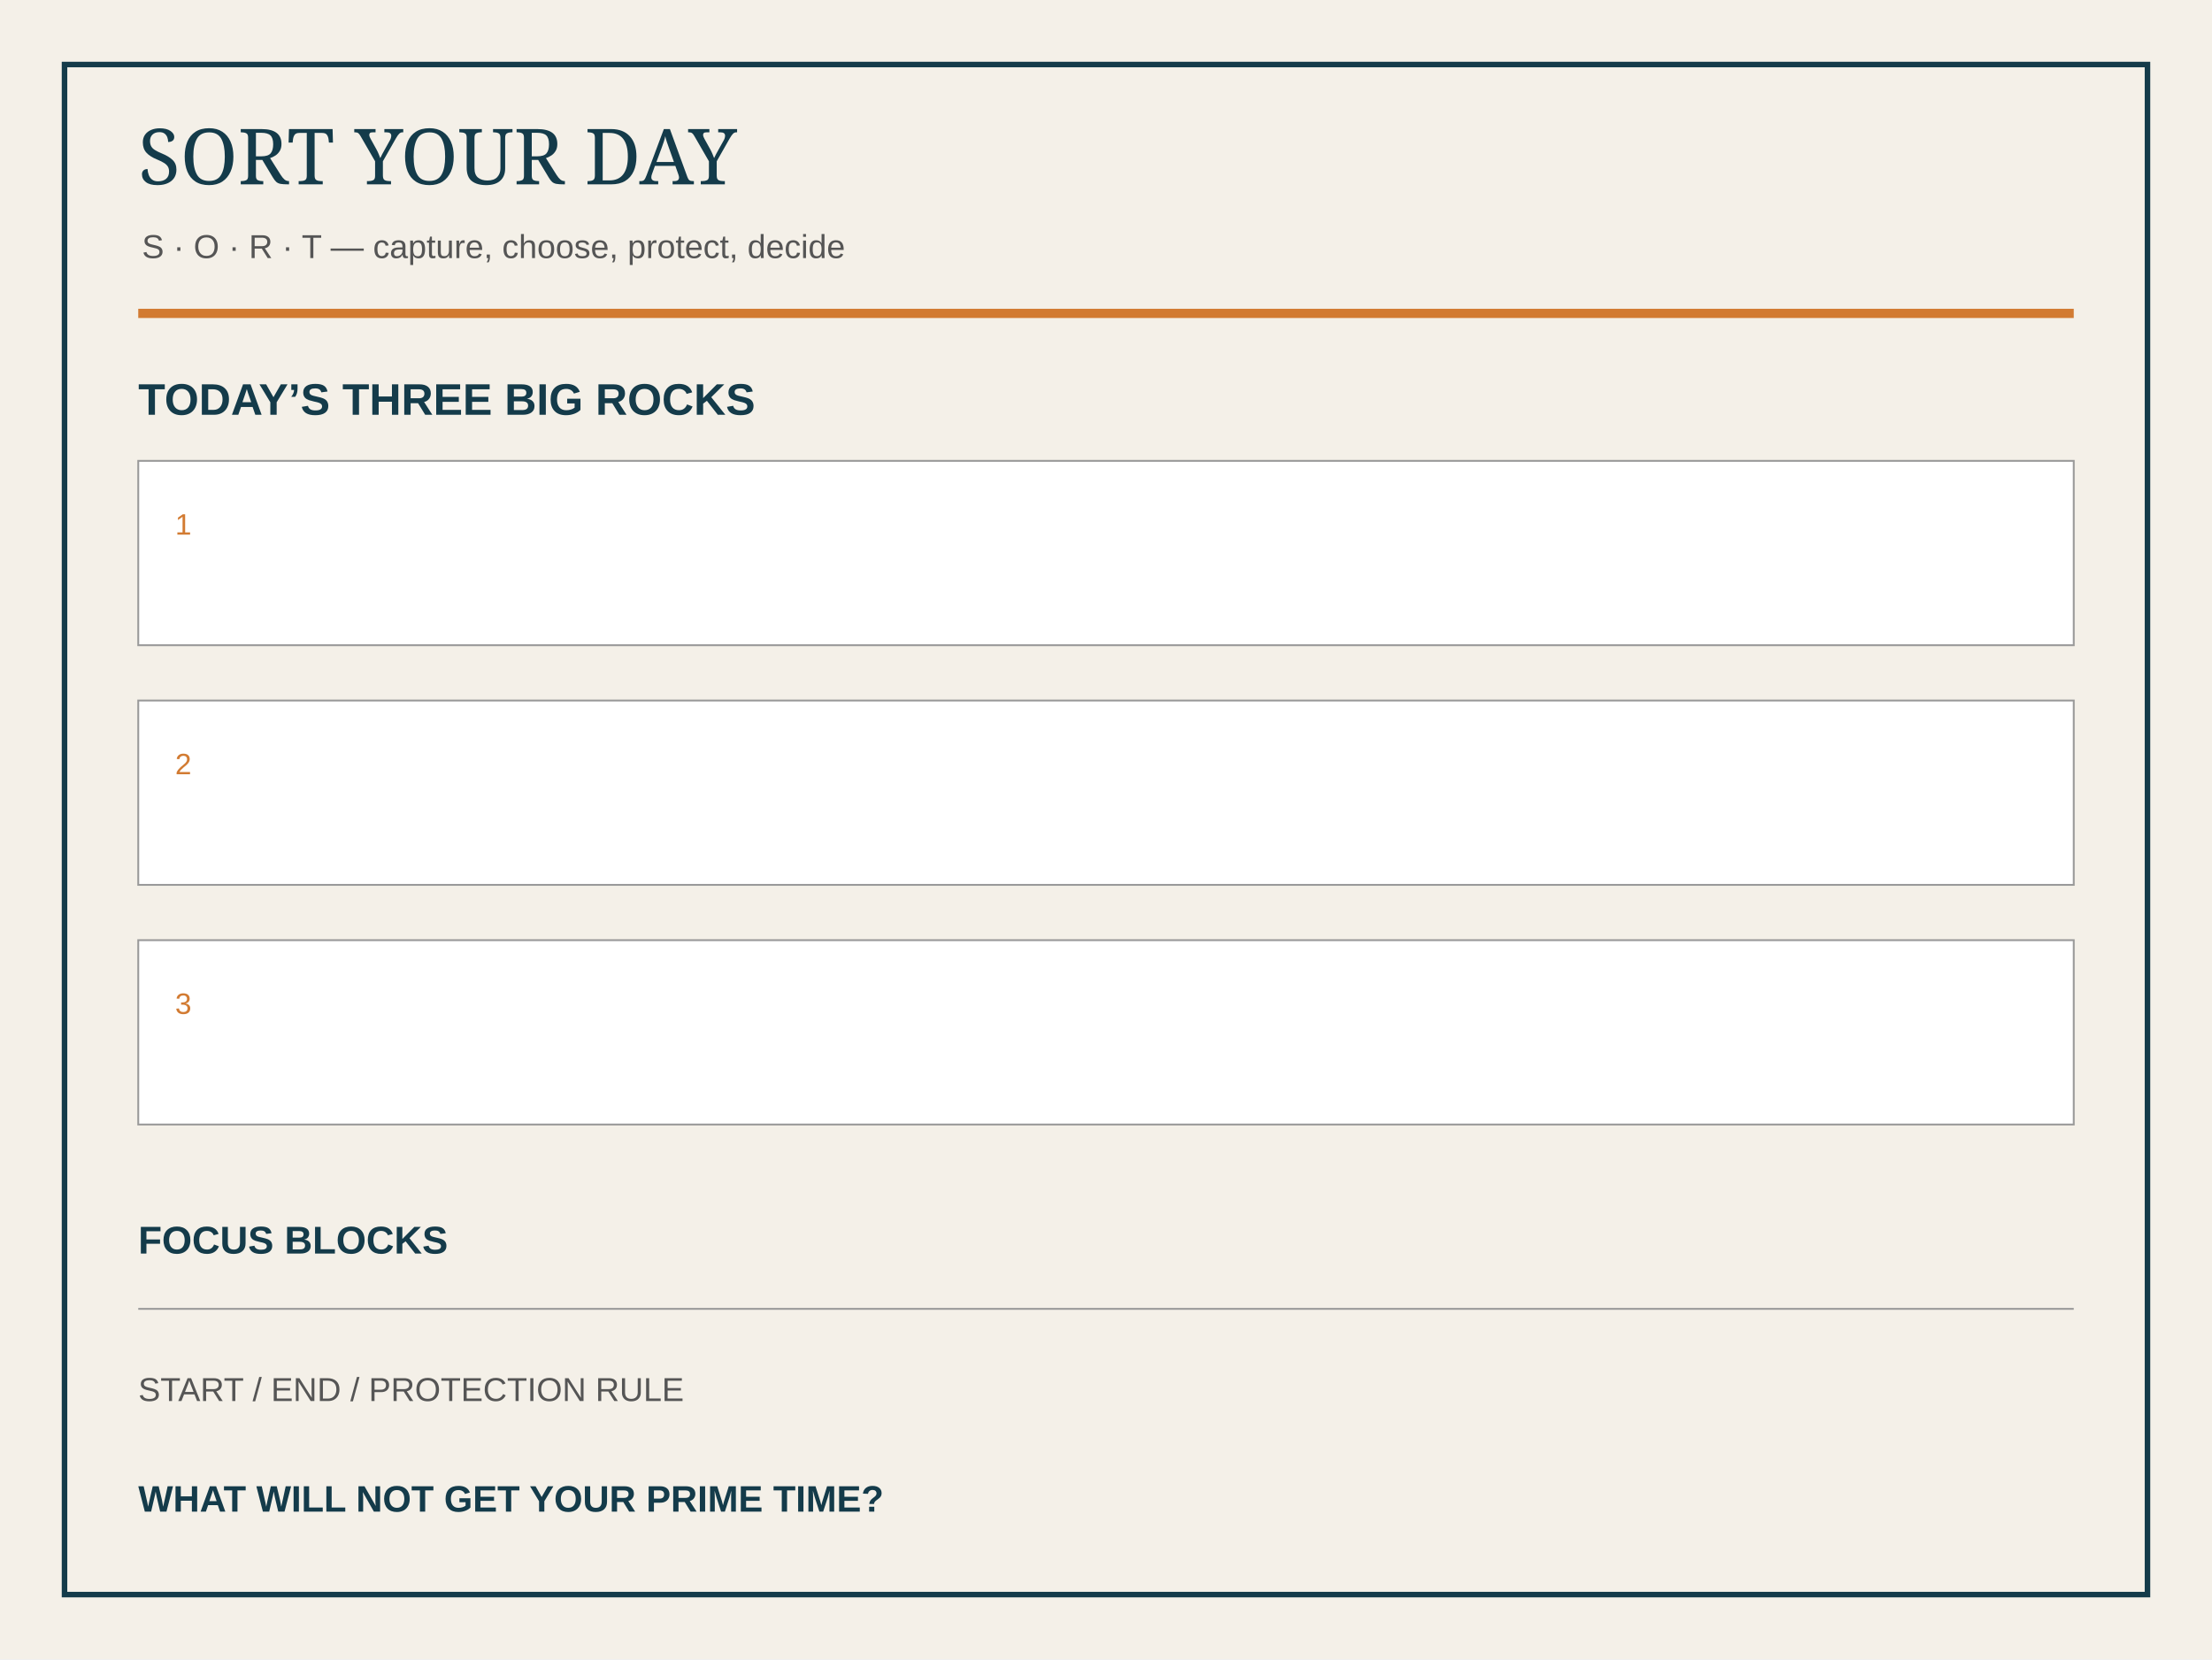
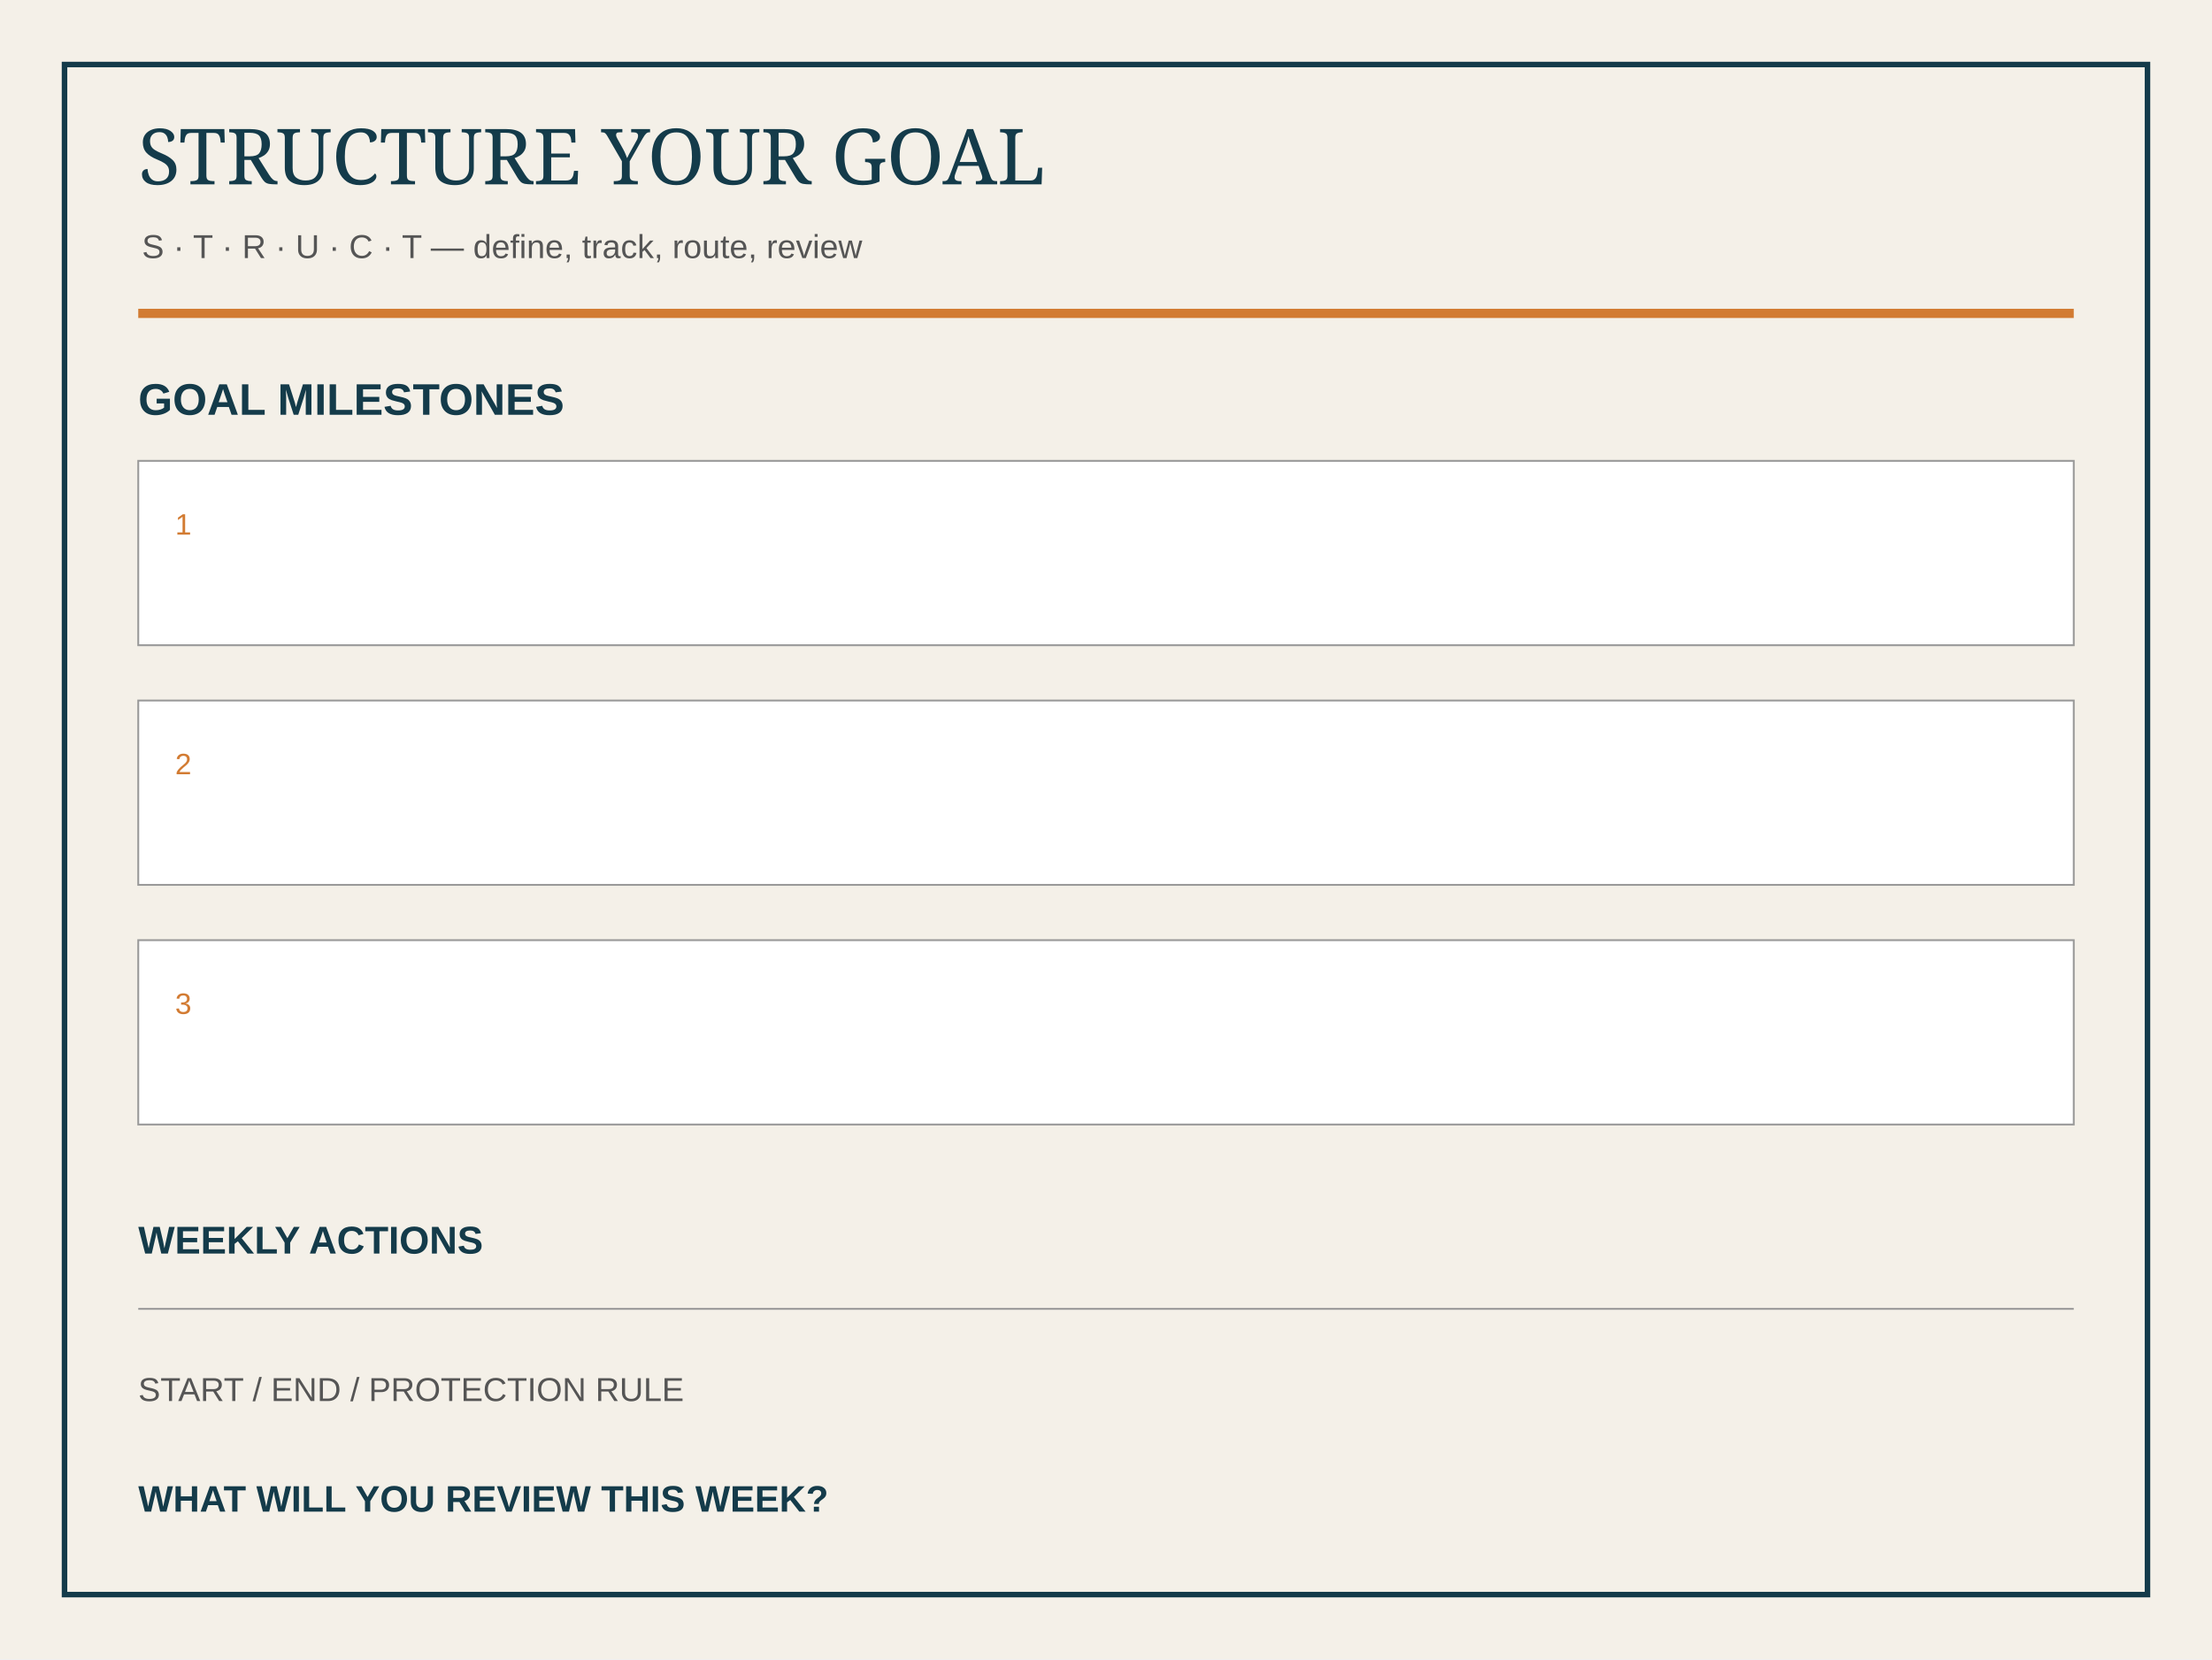
<svg xmlns="http://www.w3.org/2000/svg" width="1200" height="900" viewBox="0 0 1200 900">
  <rect width="1200" height="900" fill="#f4f0e8" />
  <rect x="35" y="35" width="1130" height="830" fill="none" stroke="#143b4a" stroke-width="3" />
-   <text x="75" y="100" font-family="Georgia,serif" font-size="42" fill="#143b4a">SORT YOUR DAY</text>
-   <text x="77" y="140" font-family="Arial" font-size="18" fill="#555">S · O · R · T — capture, choose, protect, decide</text>
+   <text x="75" y="100" font-family="Georgia,serif" font-size="42" fill="#143b4a">STRUCTURE YOUR GOAL</text>
+   <text x="77" y="140" font-family="Arial" font-size="18" fill="#555">S · T · R · U · C · T — define, track, route, review</text>
  <line x1="75" y1="170" x2="1125" y2="170" stroke="#d27b32" stroke-width="5" />
-   <text x="75" y="225" font-family="Arial" font-size="24" font-weight="bold" fill="#143b4a">TODAY’S THREE BIG ROCKS</text>
+   <text x="75" y="225" font-family="Arial" font-size="24" font-weight="bold" fill="#143b4a">GOAL MILESTONES</text>
  <rect x="75" y="250" width="1050" height="100" fill="#fff" stroke="#999" />
  <rect x="75" y="380" width="1050" height="100" fill="#fff" stroke="#999" />
  <rect x="75" y="510" width="1050" height="100" fill="#fff" stroke="#999" />
  <text x="95" y="290" font-family="Arial" font-size="16" fill="#d27b32">1</text>
  <text x="95" y="420" font-family="Arial" font-size="16" fill="#d27b32">2</text>
  <text x="95" y="550" font-family="Arial" font-size="16" fill="#d27b32">3</text>
-   <text x="75" y="680" font-family="Arial" font-size="21" font-weight="bold" fill="#143b4a">FOCUS BLOCKS</text>
+   <text x="75" y="680" font-family="Arial" font-size="21" font-weight="bold" fill="#143b4a">WEEKLY ACTIONS</text>
  <line x1="75" y1="710" x2="1125" y2="710" stroke="#999" />
  <text x="75" y="760" font-family="Arial" font-size="18" fill="#555">START / END / PROTECTION RULE</text>
-   <text x="75" y="820" font-family="Arial" font-size="20" font-weight="bold" fill="#143b4a">WHAT WILL NOT GET YOUR PRIME TIME?</text>
+   <text x="75" y="820" font-family="Arial" font-size="20" font-weight="bold" fill="#143b4a">WHAT WILL YOU REVIEW THIS WEEK?</text>
</svg>
